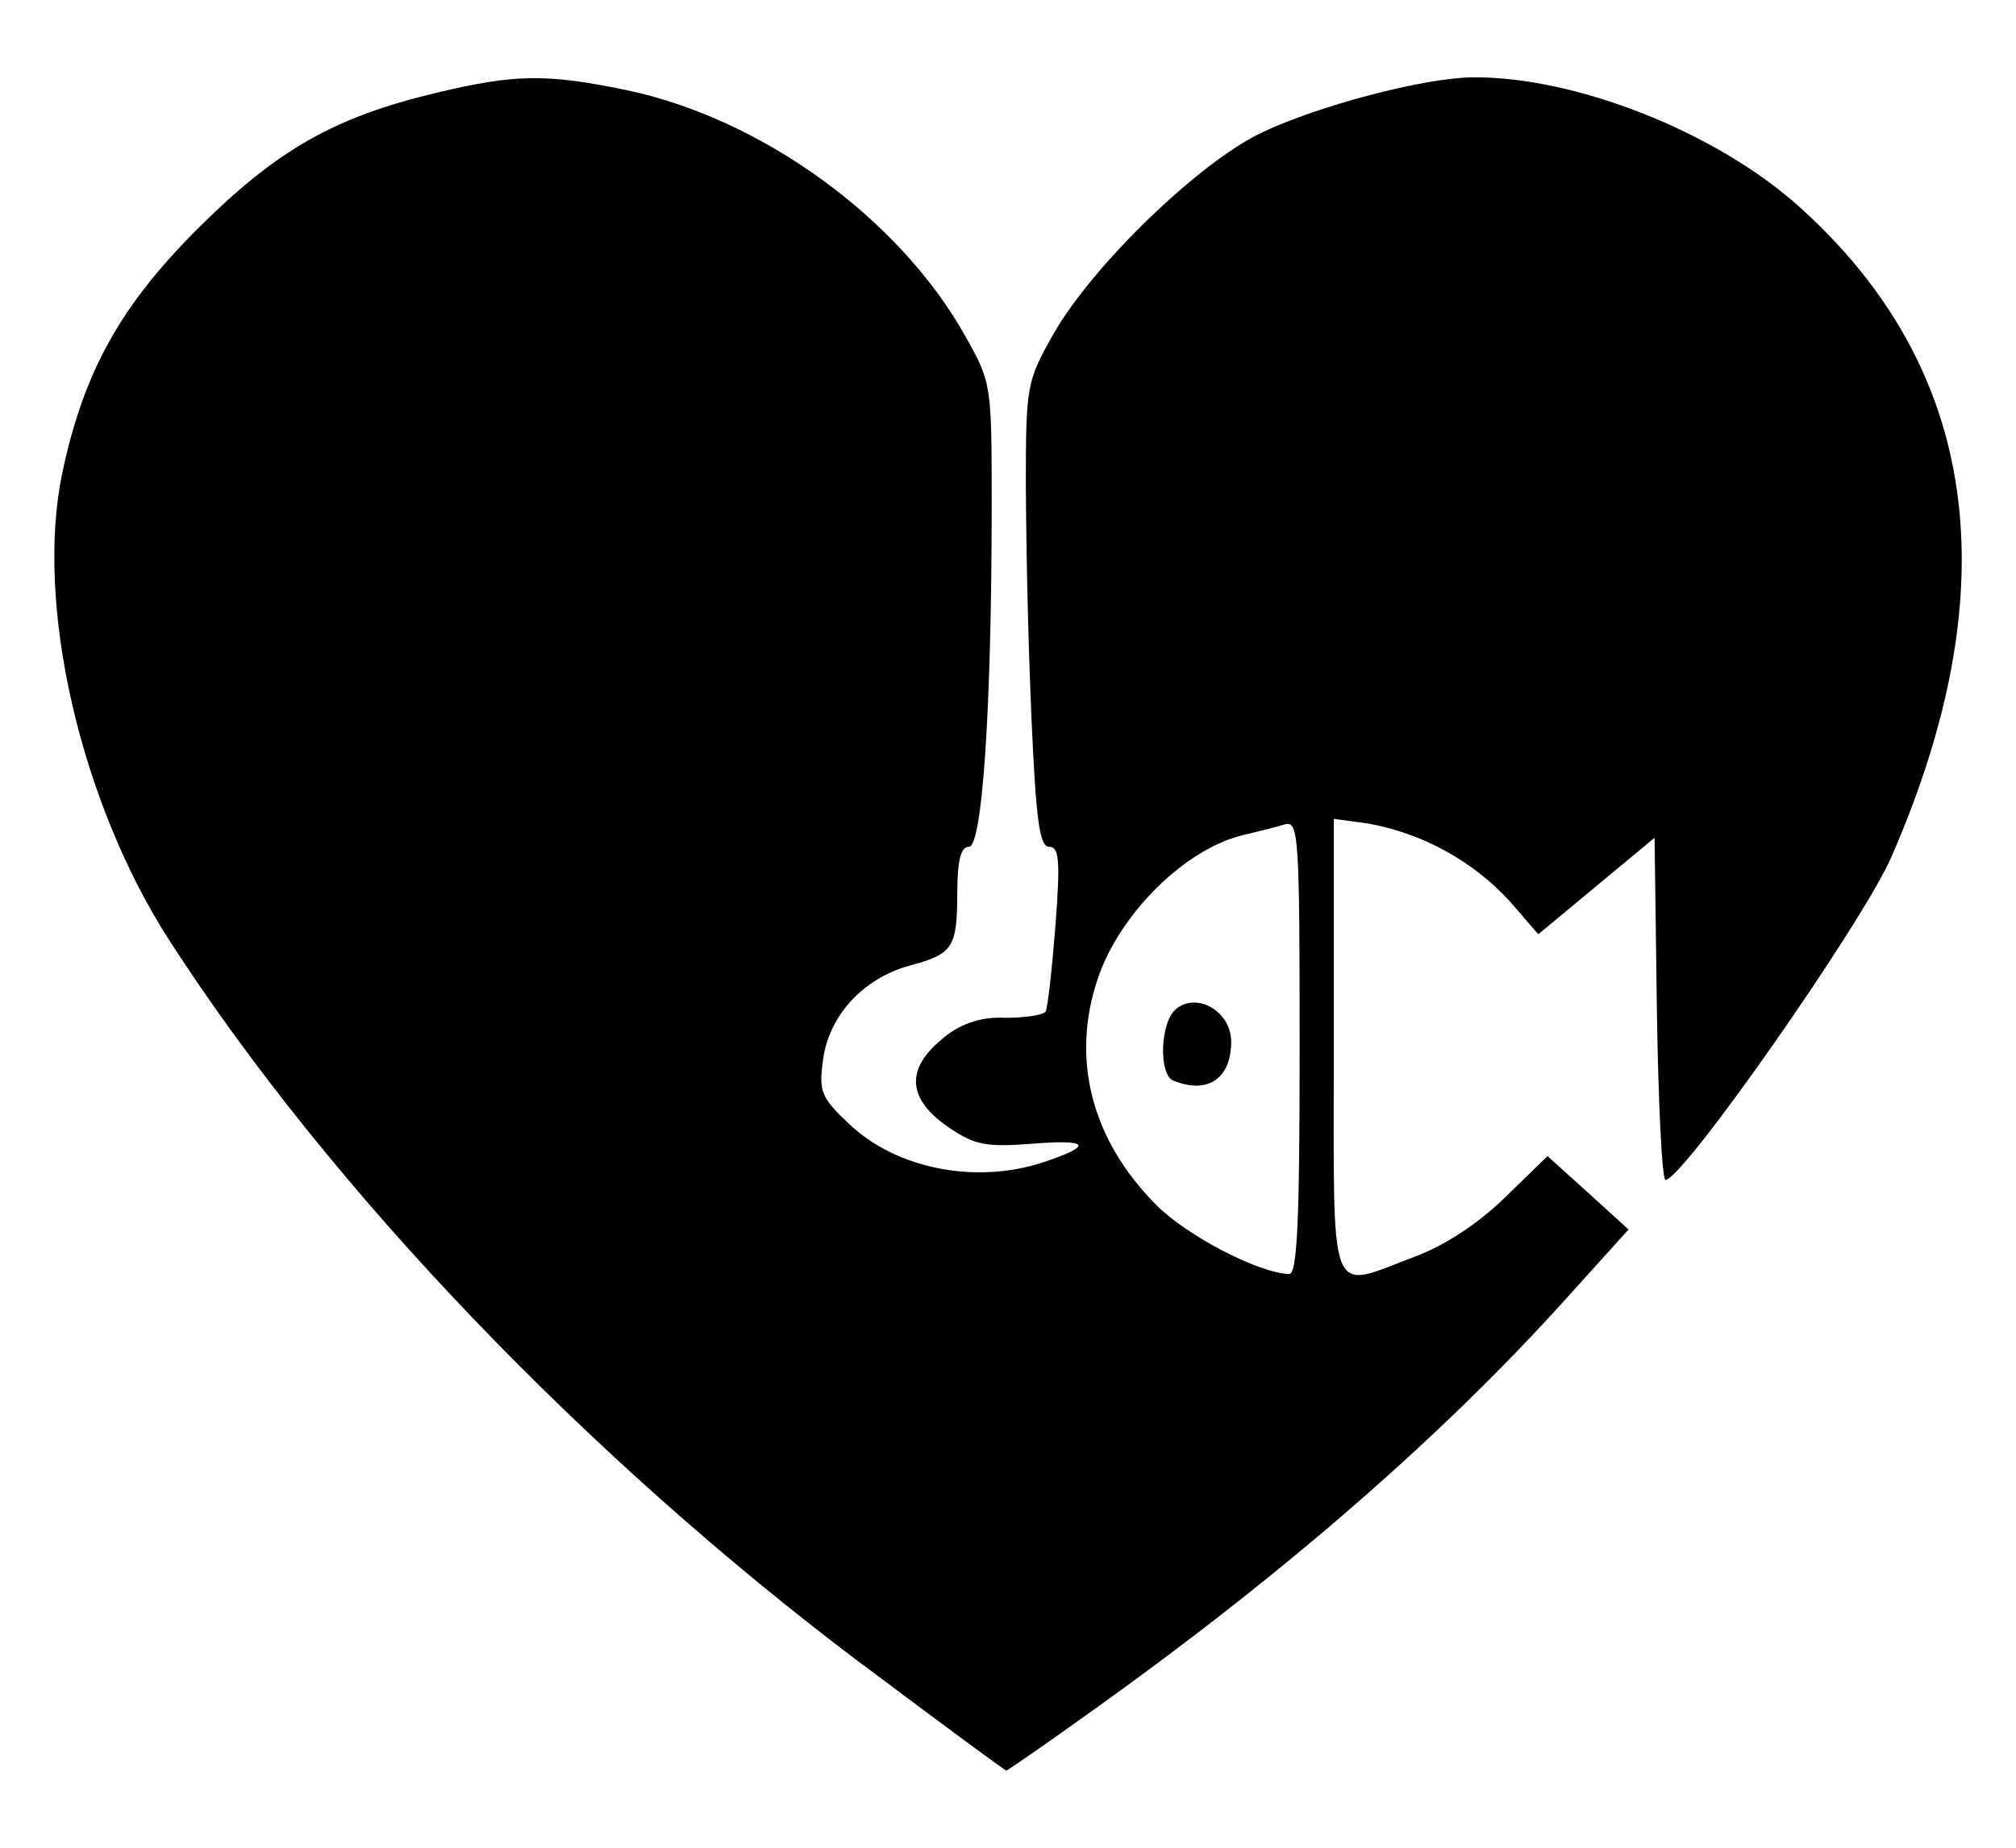
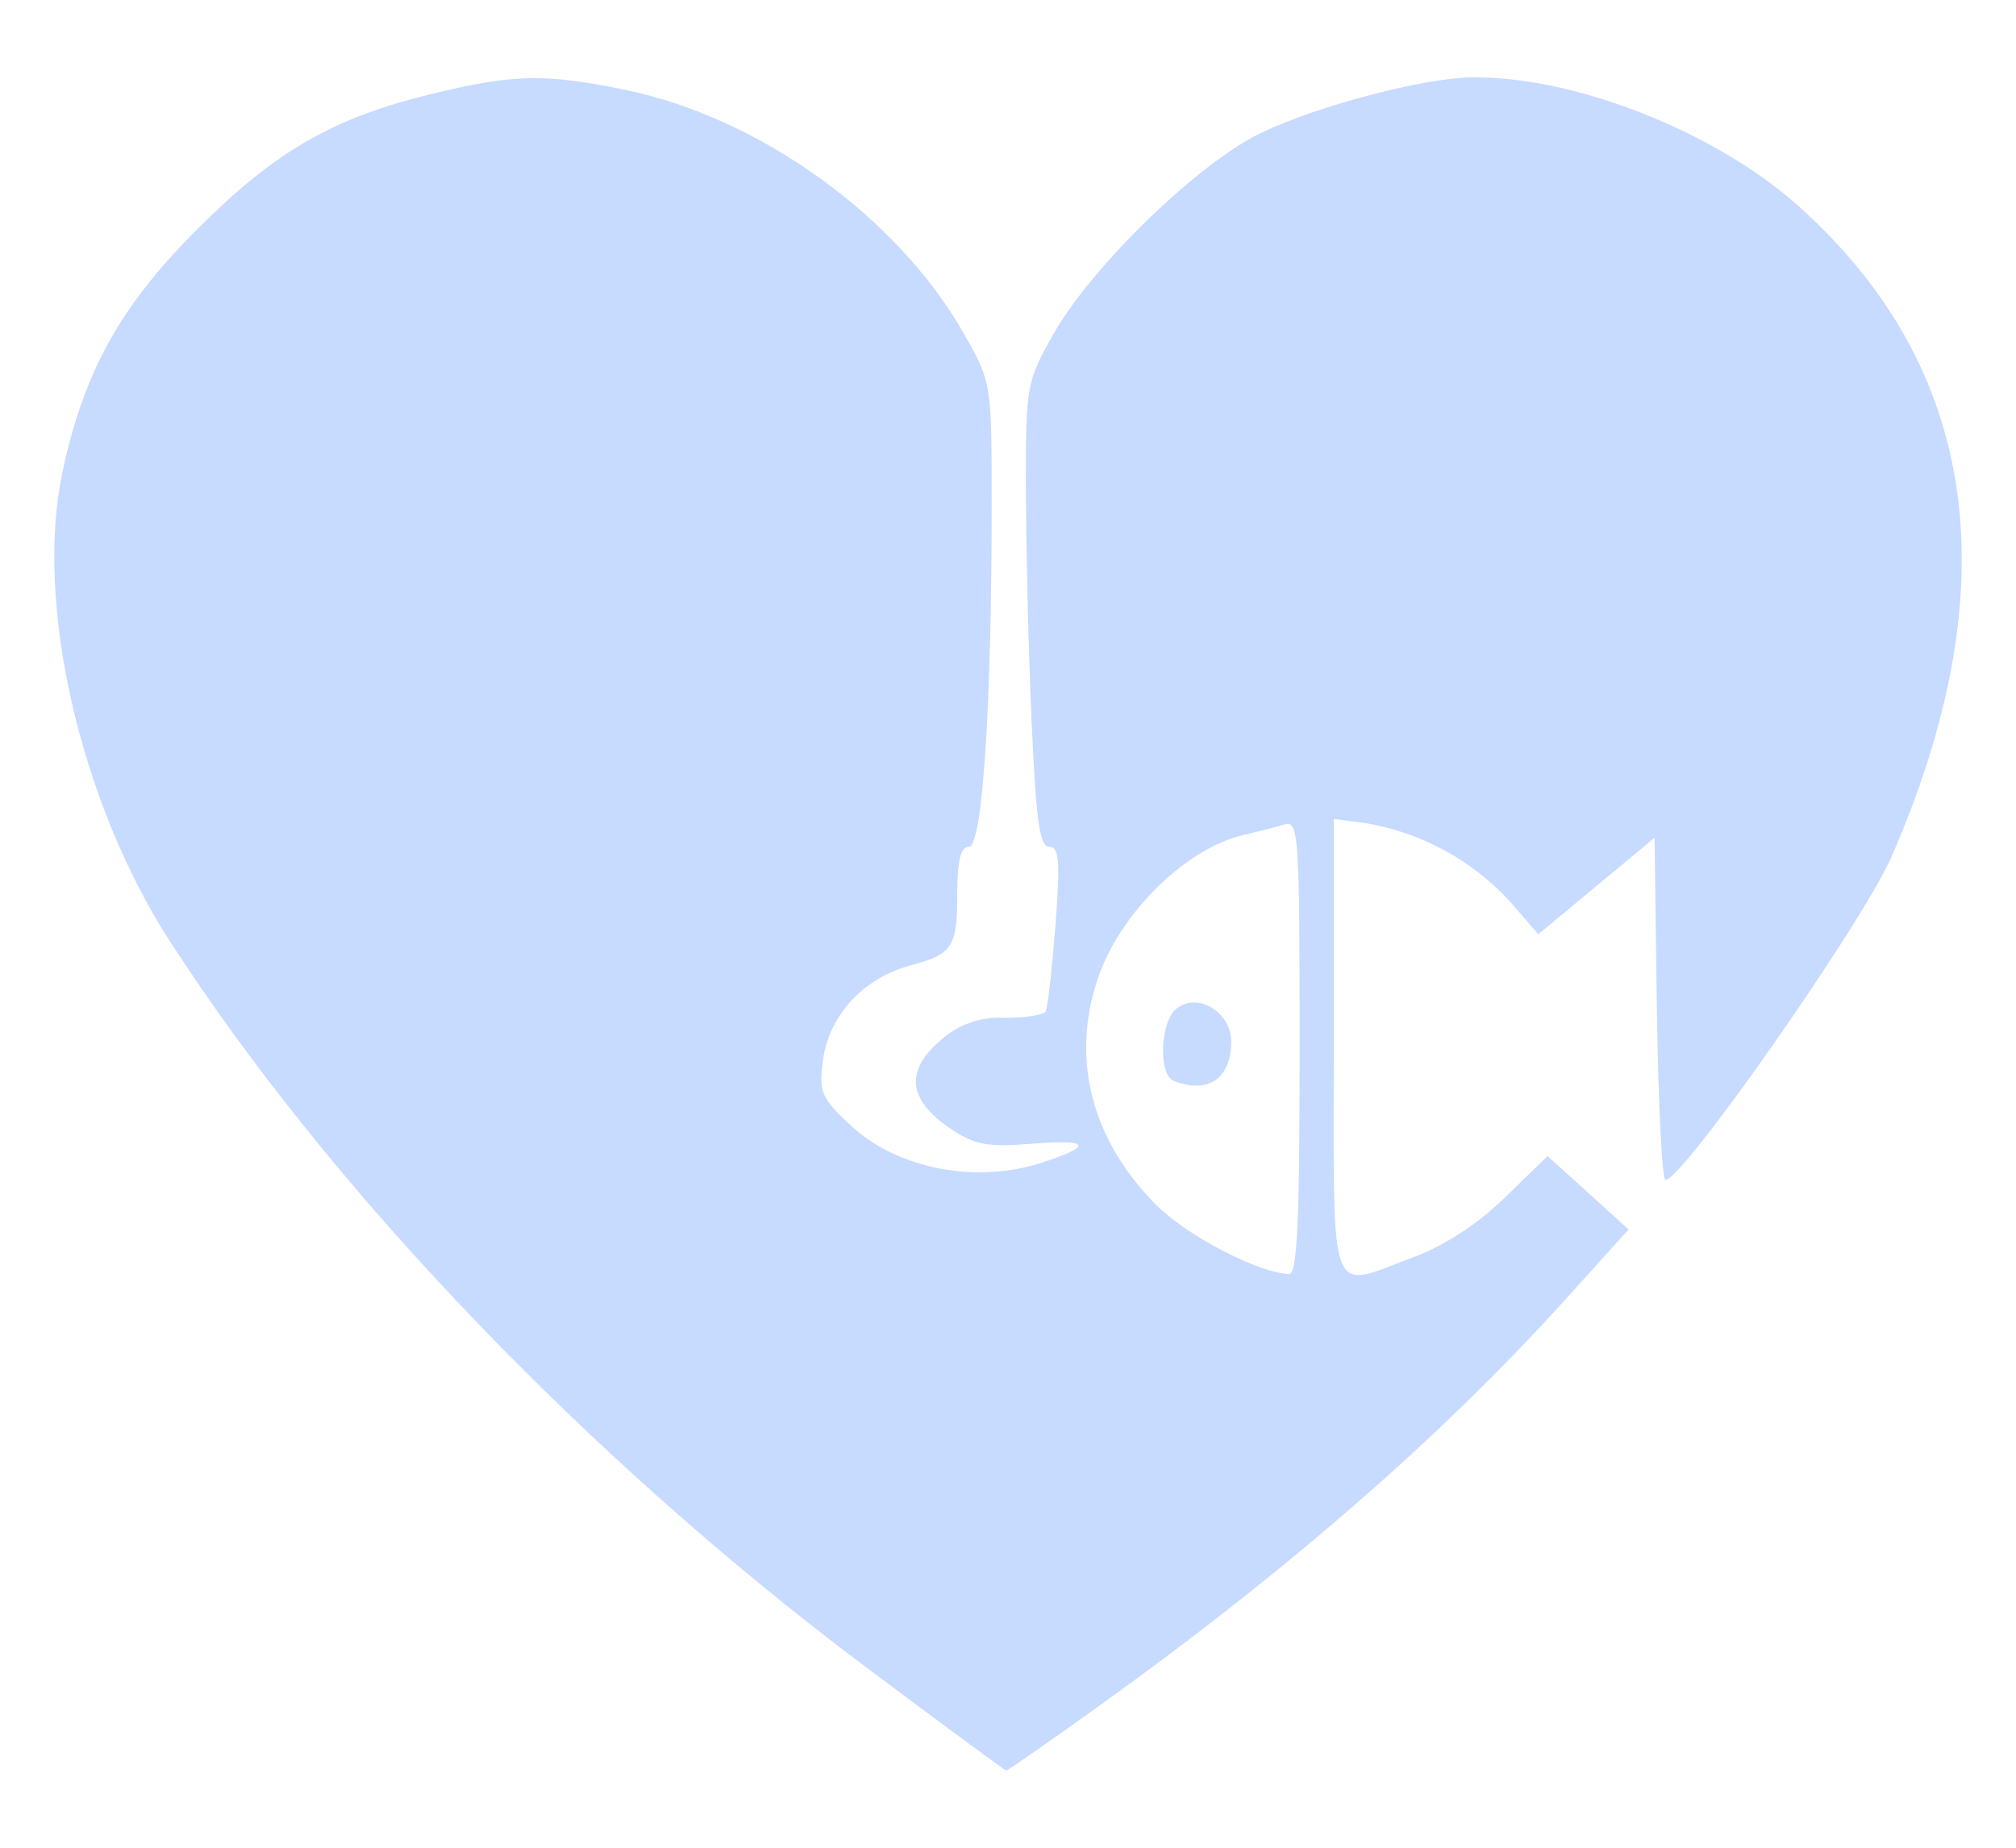
- <svg xmlns="http://www.w3.org/2000/svg" xml:space="preserve" width="60" height="55" viewBox="0 0 15.875 14.552">
+ <svg xmlns="http://www.w3.org/2000/svg" xml:space="preserve" width="60" height="55" viewBox="0 0 15.875 14.552" fill="#c7daff">
  <defs>
    <path id="a" d="M-45.672 544.55h1111.936v461.989H-45.672z" />
  </defs>
-   <path d="M51.977 139.34c-2.176-1.636-4.196-3.746-5.459-5.702-.704-1.091-1.063-2.656-.845-3.687.168-.797.46-1.321 1.081-1.937.613-.608 1.064-.864 1.859-1.054.623-.149.867-.153 1.494-.024 1.063.22 2.147 1.002 2.67 1.928.213.377.214.383.214 1.347 0 1.593-.074 2.686-.179 2.686-.064 0-.09.103-.092.354 0 .44-.033.49-.372.581-.367.099-.638.393-.685.742-.034.254-.016.297.21.51.372.352 1 .473 1.529.296.39-.13.36-.18-.085-.145-.37.029-.458.012-.663-.127-.322-.22-.344-.452-.066-.686a.683.683 0 0 1 .505-.178c.162 0 .307-.022.323-.05.016-.028.05-.331.077-.674.039-.515.03-.623-.049-.623-.076 0-.104-.205-.14-1.02a51.814 51.814 0 0 1-.044-1.828c0-.781.007-.818.214-1.185.303-.537 1.147-1.356 1.642-1.591.448-.214 1.28-.432 1.66-.436.808-.008 1.913.428 2.566 1.012 1.421 1.27 1.667 2.991.733 5.13-.228.52-1.636 2.534-1.778 2.542-.027.002-.057-.604-.068-1.346l-.018-1.349-.458.38-.458.38-.224-.26a2 2 0 0 0-1.12-.613l-.266-.036v1.794c0 2.052-.053 1.913.638 1.654.236-.088.498-.26.71-.466l.335-.326.319.288.319.29-.49.543c-.977 1.084-2.215 2.162-3.714 3.234-.371.266-.685.484-.696.484-.011 0-.519-.375-1.129-.833zm3.439-4.864c0-1.673-.008-1.788-.118-1.755-.065.02-.209.056-.32.082-.457.105-.975.614-1.15 1.128-.216.633-.053 1.27.455 1.783.242.245.802.537 1.049.548.065.003.084-.398.084-1.786zm-.994.263c-.118-.048-.105-.46.02-.564.166-.138.435.02.435.257 0 .291-.185.416-.455.307z" style="fill:#000;stroke-width:.067" transform="translate(-45.182 -126.228)" />
+   <path d="M51.977 139.34c-2.176-1.636-4.196-3.746-5.459-5.702-.704-1.091-1.063-2.656-.845-3.687.168-.797.46-1.321 1.081-1.937.613-.608 1.064-.864 1.859-1.054.623-.149.867-.153 1.494-.024 1.063.22 2.147 1.002 2.67 1.928.213.377.214.383.214 1.347 0 1.593-.074 2.686-.179 2.686-.064 0-.09.103-.092.354 0 .44-.033.49-.372.581-.367.099-.638.393-.685.742-.034.254-.016.297.21.51.372.352 1 .473 1.529.296.39-.13.36-.18-.085-.145-.37.029-.458.012-.663-.127-.322-.22-.344-.452-.066-.686a.683.683 0 0 1 .505-.178c.162 0 .307-.022.323-.05.016-.028.05-.331.077-.674.039-.515.03-.623-.049-.623-.076 0-.104-.205-.14-1.02a51.814 51.814 0 0 1-.044-1.828c0-.781.007-.818.214-1.185.303-.537 1.147-1.356 1.642-1.591.448-.214 1.28-.432 1.66-.436.808-.008 1.913.428 2.566 1.012 1.421 1.27 1.667 2.991.733 5.13-.228.52-1.636 2.534-1.778 2.542-.027.002-.057-.604-.068-1.346l-.018-1.349-.458.38-.458.38-.224-.26a2 2 0 0 0-1.12-.613l-.266-.036v1.794c0 2.052-.053 1.913.638 1.654.236-.088.498-.26.71-.466l.335-.326.319.288.319.29-.49.543c-.977 1.084-2.215 2.162-3.714 3.234-.371.266-.685.484-.696.484-.011 0-.519-.375-1.129-.833zm3.439-4.864c0-1.673-.008-1.788-.118-1.755-.065.02-.209.056-.32.082-.457.105-.975.614-1.15 1.128-.216.633-.053 1.27.455 1.783.242.245.802.537 1.049.548.065.003.084-.398.084-1.786zm-.994.263c-.118-.048-.105-.46.02-.564.166-.138.435.02.435.257 0 .291-.185.416-.455.307z" style="fill:#c7daff;stroke-width:.067" transform="translate(-45.182 -126.228)" />
</svg>
